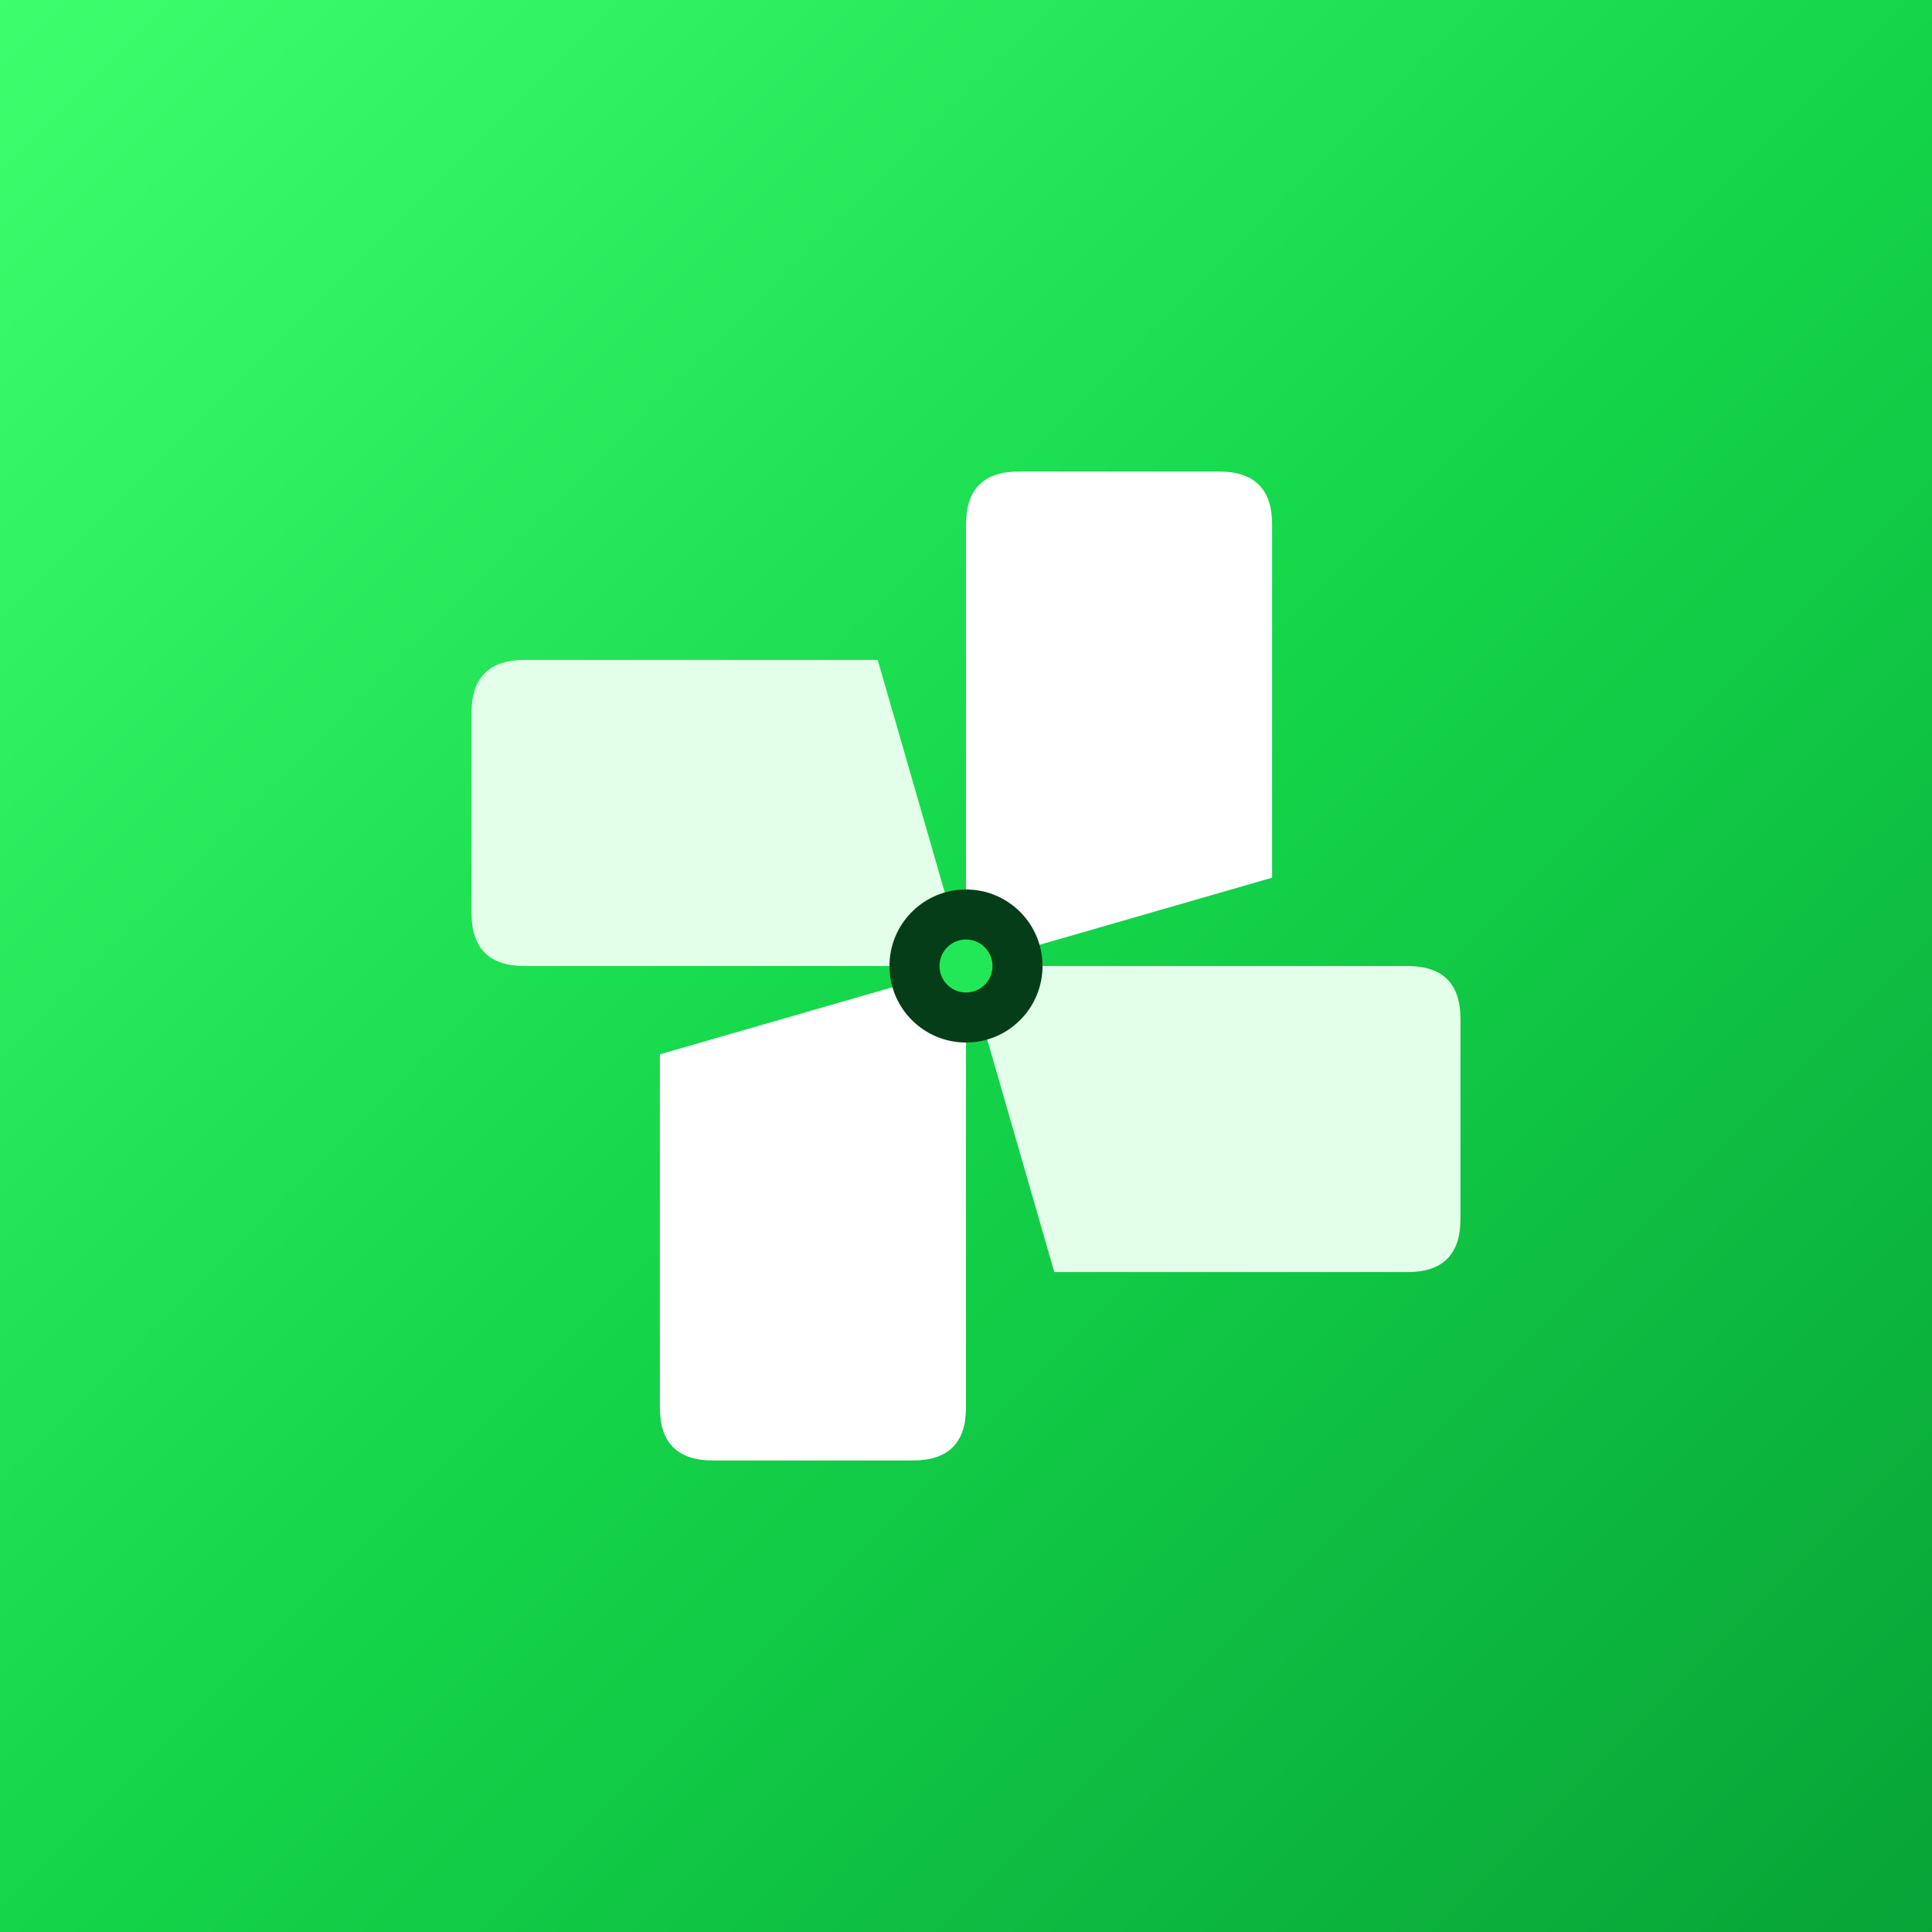
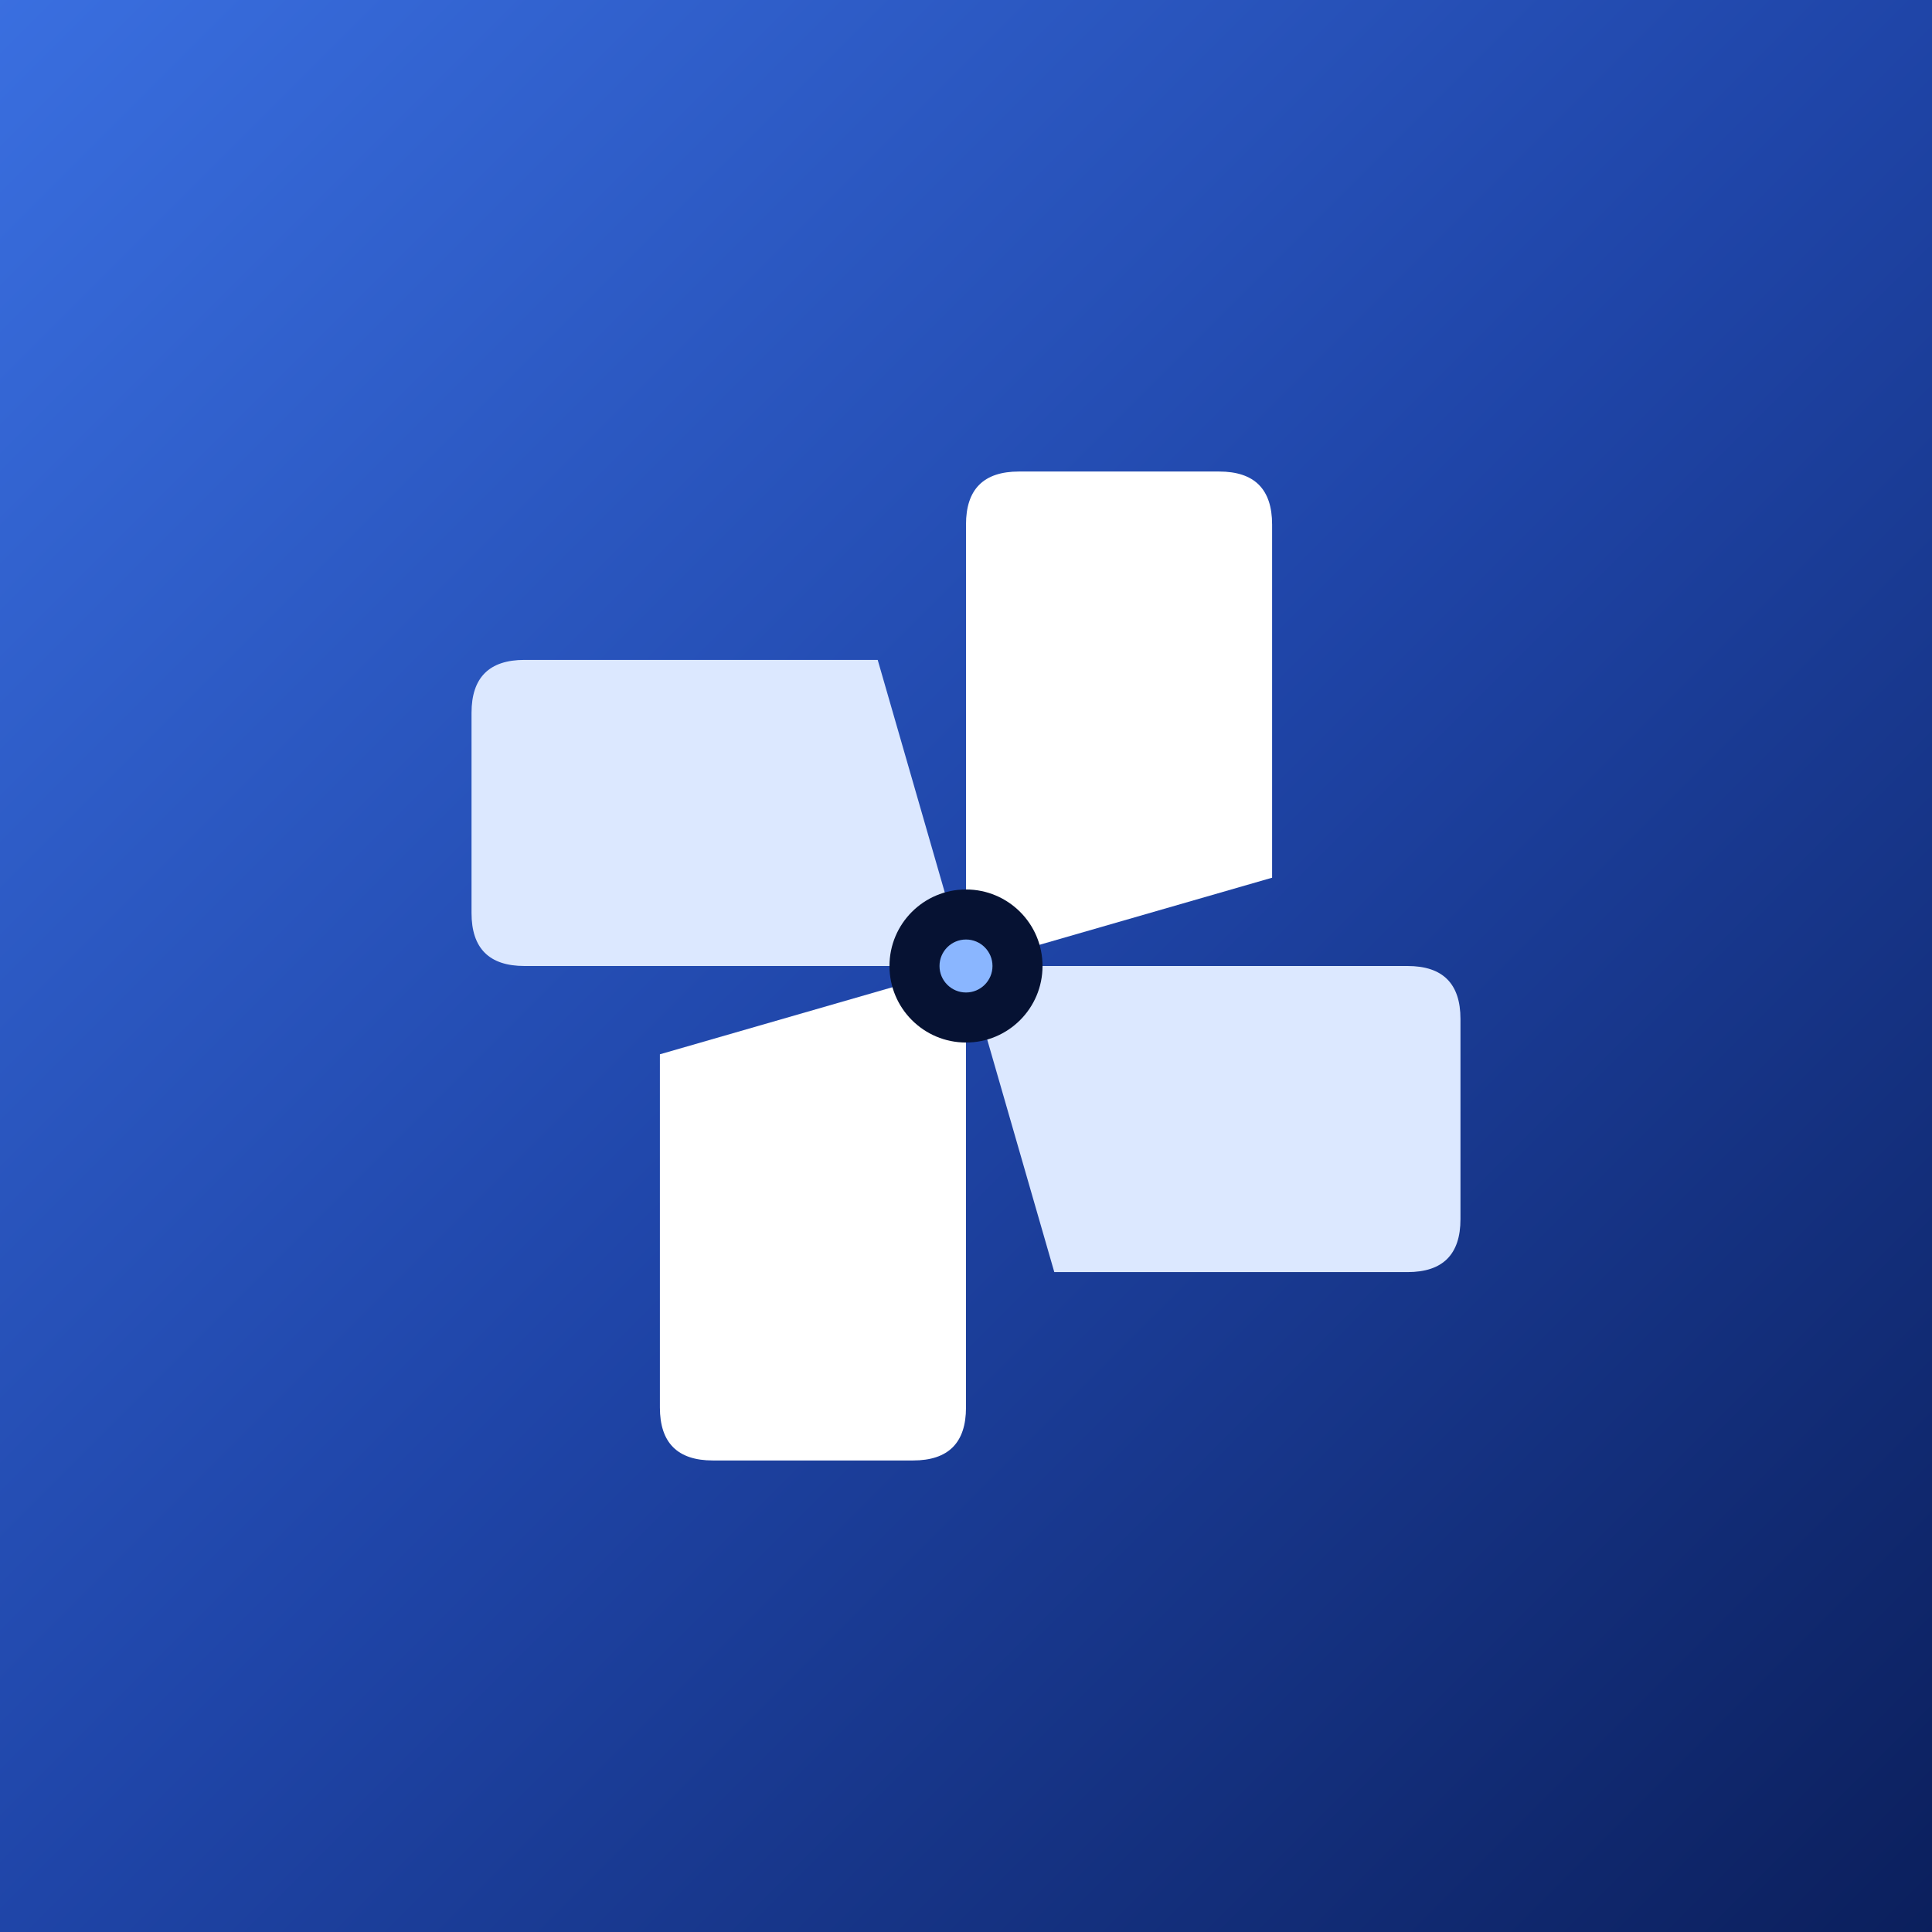
<svg xmlns="http://www.w3.org/2000/svg" viewBox="0 0 512 512">
  <defs>
    <linearGradient id="bg" x1="0" y1="0" x2="1" y2="1">
-       <stop offset="0" stop-color="#3dff6e" />
-       <stop offset="0.5" stop-color="#14d64a" />
-       <stop offset="1" stop-color="#07a336" />
+       <stop offset="0" stop-color="#3a6fe0" />
+       <stop offset="0.5" stop-color="#1f45a8" />
+       <stop offset="1" stop-color="#0b1f5c" />
    </linearGradient>
  </defs>
  <rect width="512" height="512" rx="0" fill="url(#bg)" />
  <g transform="translate(256 256) scale(.78)">
    <path d="M0 0 L0 -150 Q0 -168 18 -168 L86 -168 Q104 -168 104 -150 L104 -30 Z" fill="#ffffff" />
-     <path d="M0 0 L0 -150 Q0 -168 18 -168 L86 -168 Q104 -168 104 -150 L104 -30 Z" fill="#e3ffe9" transform="rotate(90)" />
+     <path d="M0 0 L0 -150 Q0 -168 18 -168 L86 -168 Q104 -168 104 -150 L104 -30 Z" fill="#dce8ff" transform="rotate(90)" />
    <path d="M0 0 L0 -150 Q0 -168 18 -168 L86 -168 Q104 -168 104 -150 L104 -30 Z" fill="#ffffff" transform="rotate(180)" />
-     <path d="M0 0 L0 -150 Q0 -168 18 -168 L86 -168 Q104 -168 104 -150 L104 -30 Z" fill="#e3ffe9" transform="rotate(270)" />
-     <circle r="26" fill="#053d18" />
-     <circle r="9" fill="#22e858" />
+     <path d="M0 0 L0 -150 Q0 -168 18 -168 L86 -168 Q104 -168 104 -150 L104 -30 Z" fill="#dce8ff" transform="rotate(270)" />
+     <circle r="26" fill="#061233" />
+     <circle r="9" fill="#8ab6ff" />
  </g>
</svg>
